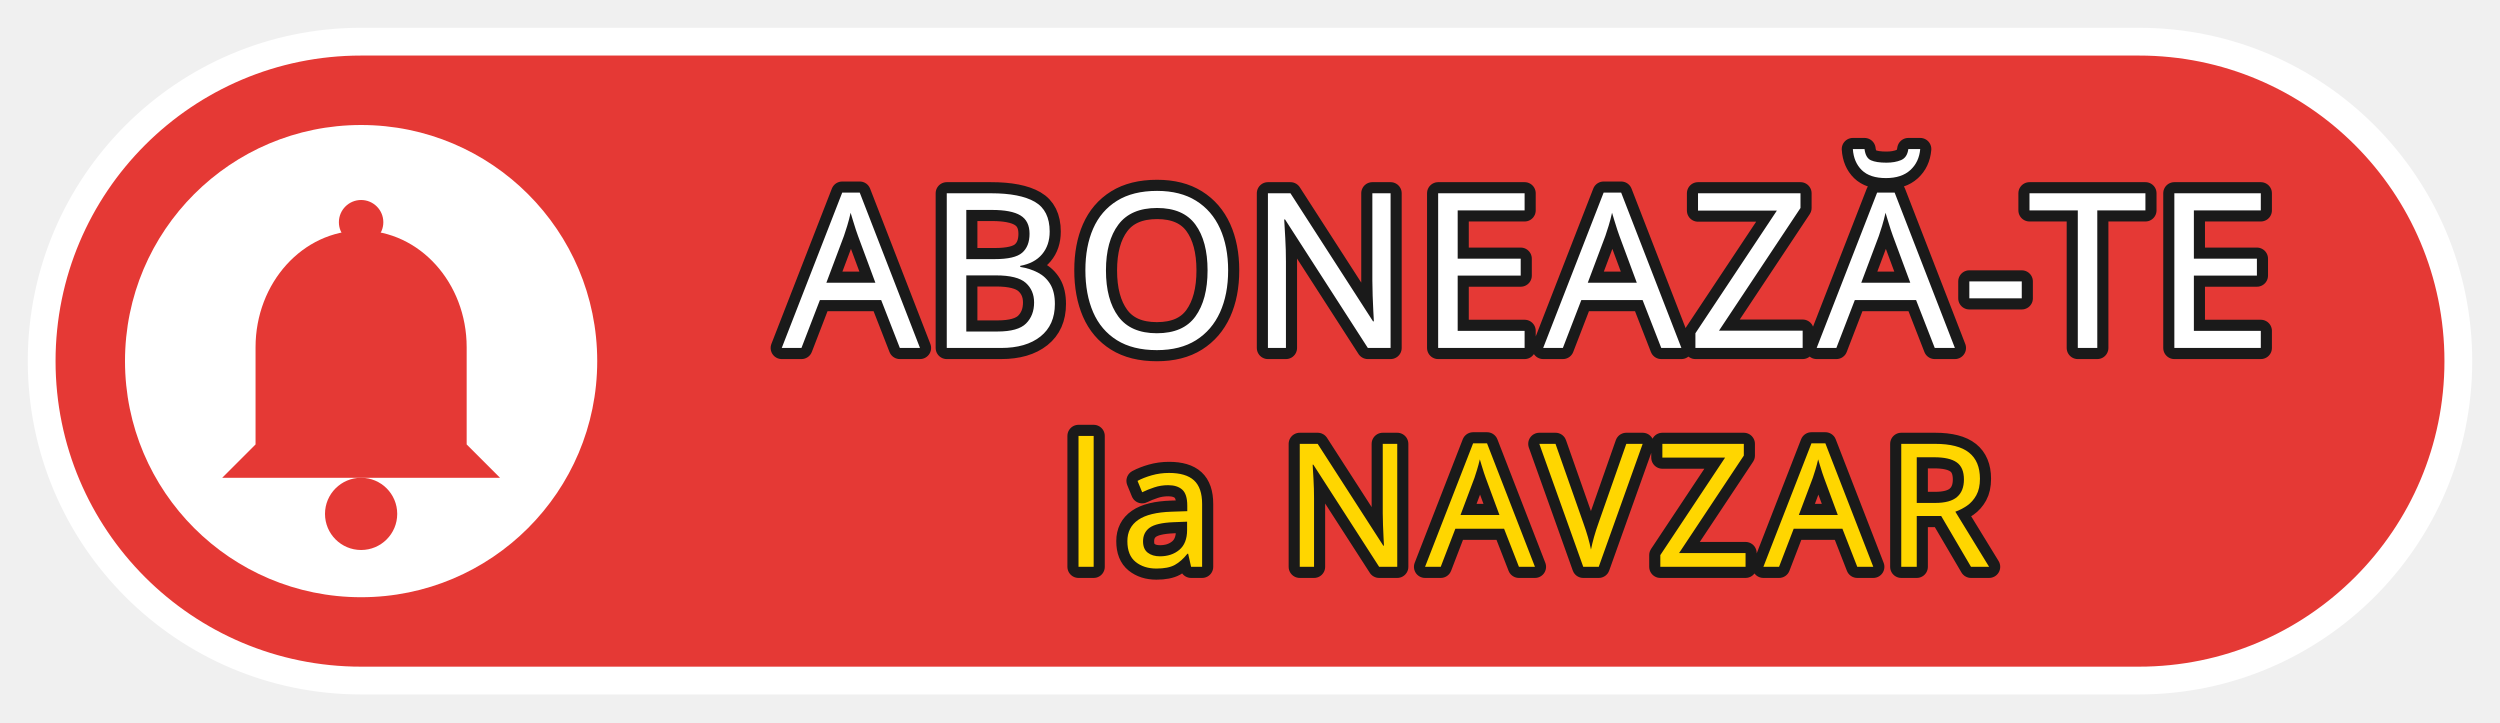
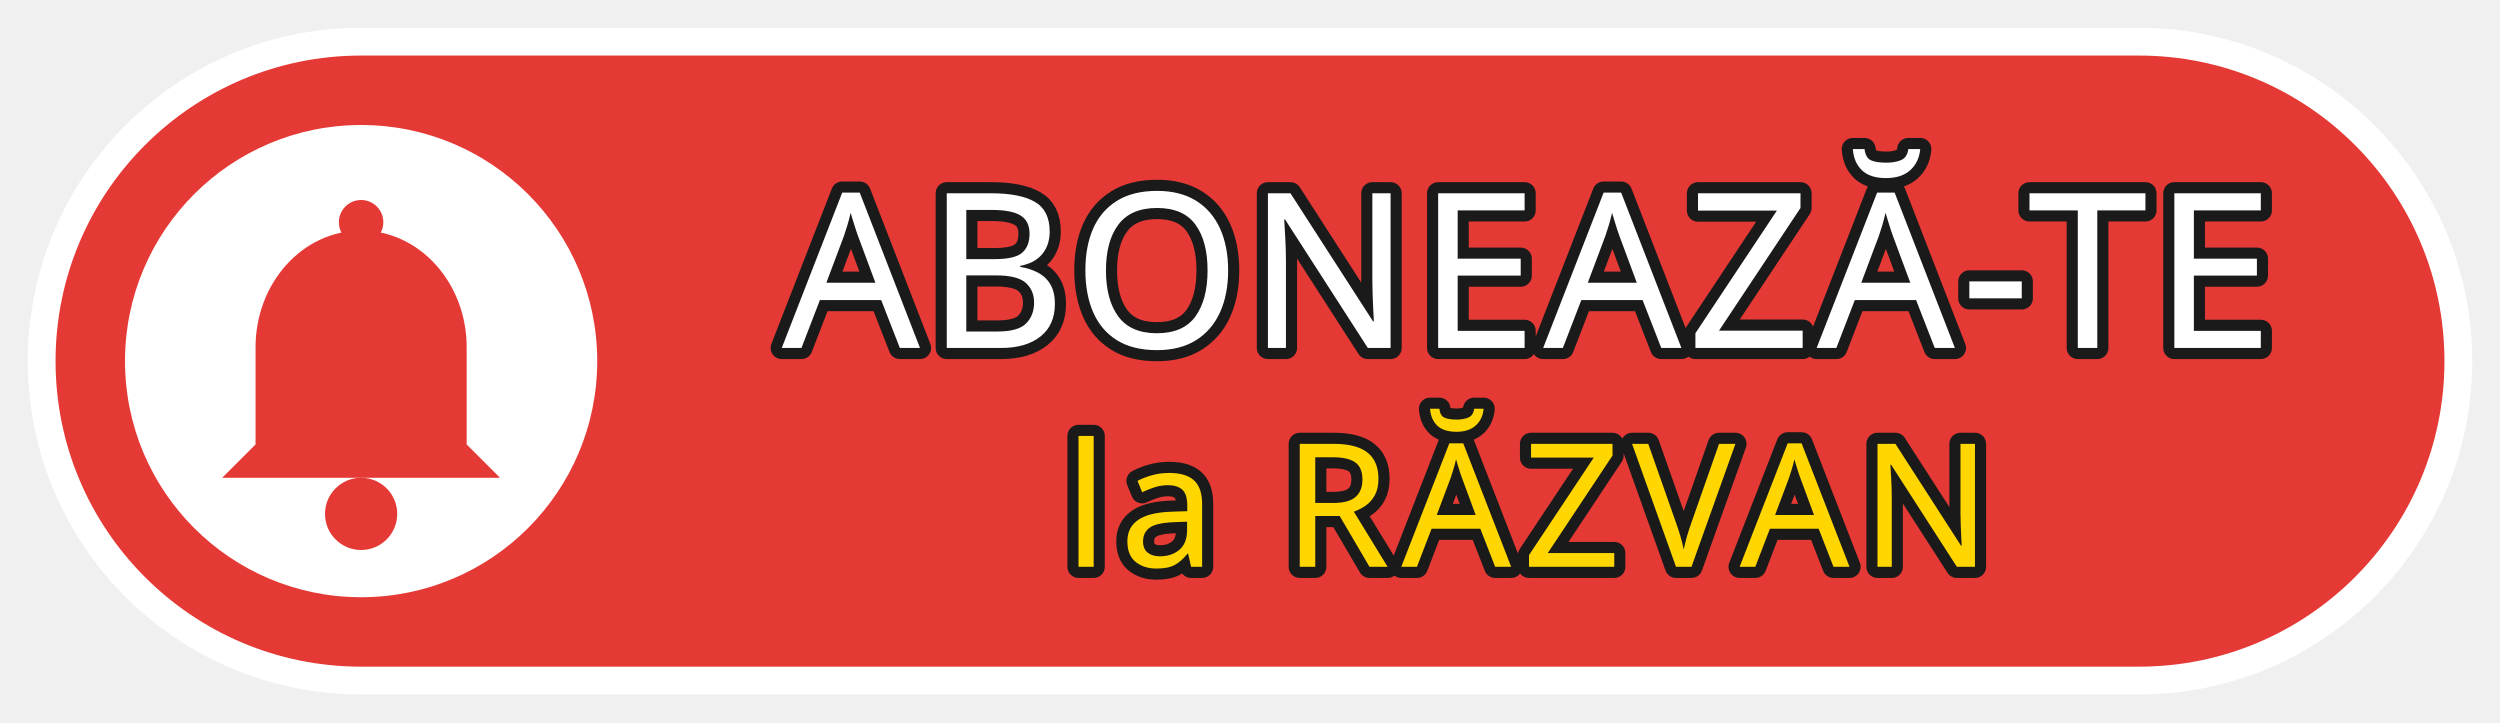
<svg xmlns="http://www.w3.org/2000/svg" width="900" height="260" viewBox="0 0 900 260">
  <rect x="15" y="15" width="870" height="230" rx="115" fill="#e53935" stroke="#fff" stroke-width="10" />
  <g transform="translate(130 130)">
    <circle r="85" fill="#fff" />
    <path d="M-38,30 L-38,-5 A38,42 0 0 1 38,-5 L38,30 L50,42 L-50,42 Z" fill="#e53935" />
    <circle cx="0" cy="55" r="13" fill="#e53935" />
    <circle cx="0" cy="-50" r="8" fill="#e53935" />
  </g>
  <text x="550" y="95" font-family="Impact, 'Arial Black', sans-serif" text-anchor="middle" dominant-baseline="central" paint-order="stroke" stroke-linejoin="round" font-size="78" letter-spacing="2" fill="#fff" stroke="#1a1a1a" stroke-width="8">ABONEAZĂ-TE</text>
-   <text x="550" y="180" font-family="Impact, 'Arial Black', sans-serif" text-anchor="middle" dominant-baseline="central" paint-order="stroke" stroke-linejoin="round" font-size="62" letter-spacing="4" fill="#ffd600" stroke="#1a1a1a" stroke-width="8">la NAVZAR</text>
+   <text x="550" y="180" font-family="Impact, 'Arial Black', sans-serif" text-anchor="middle" dominant-baseline="central" paint-order="stroke" stroke-linejoin="round" font-size="62" letter-spacing="4" fill="#ffd600" stroke="#1a1a1a" stroke-width="8">la RĂZVAN</text>
</svg>
